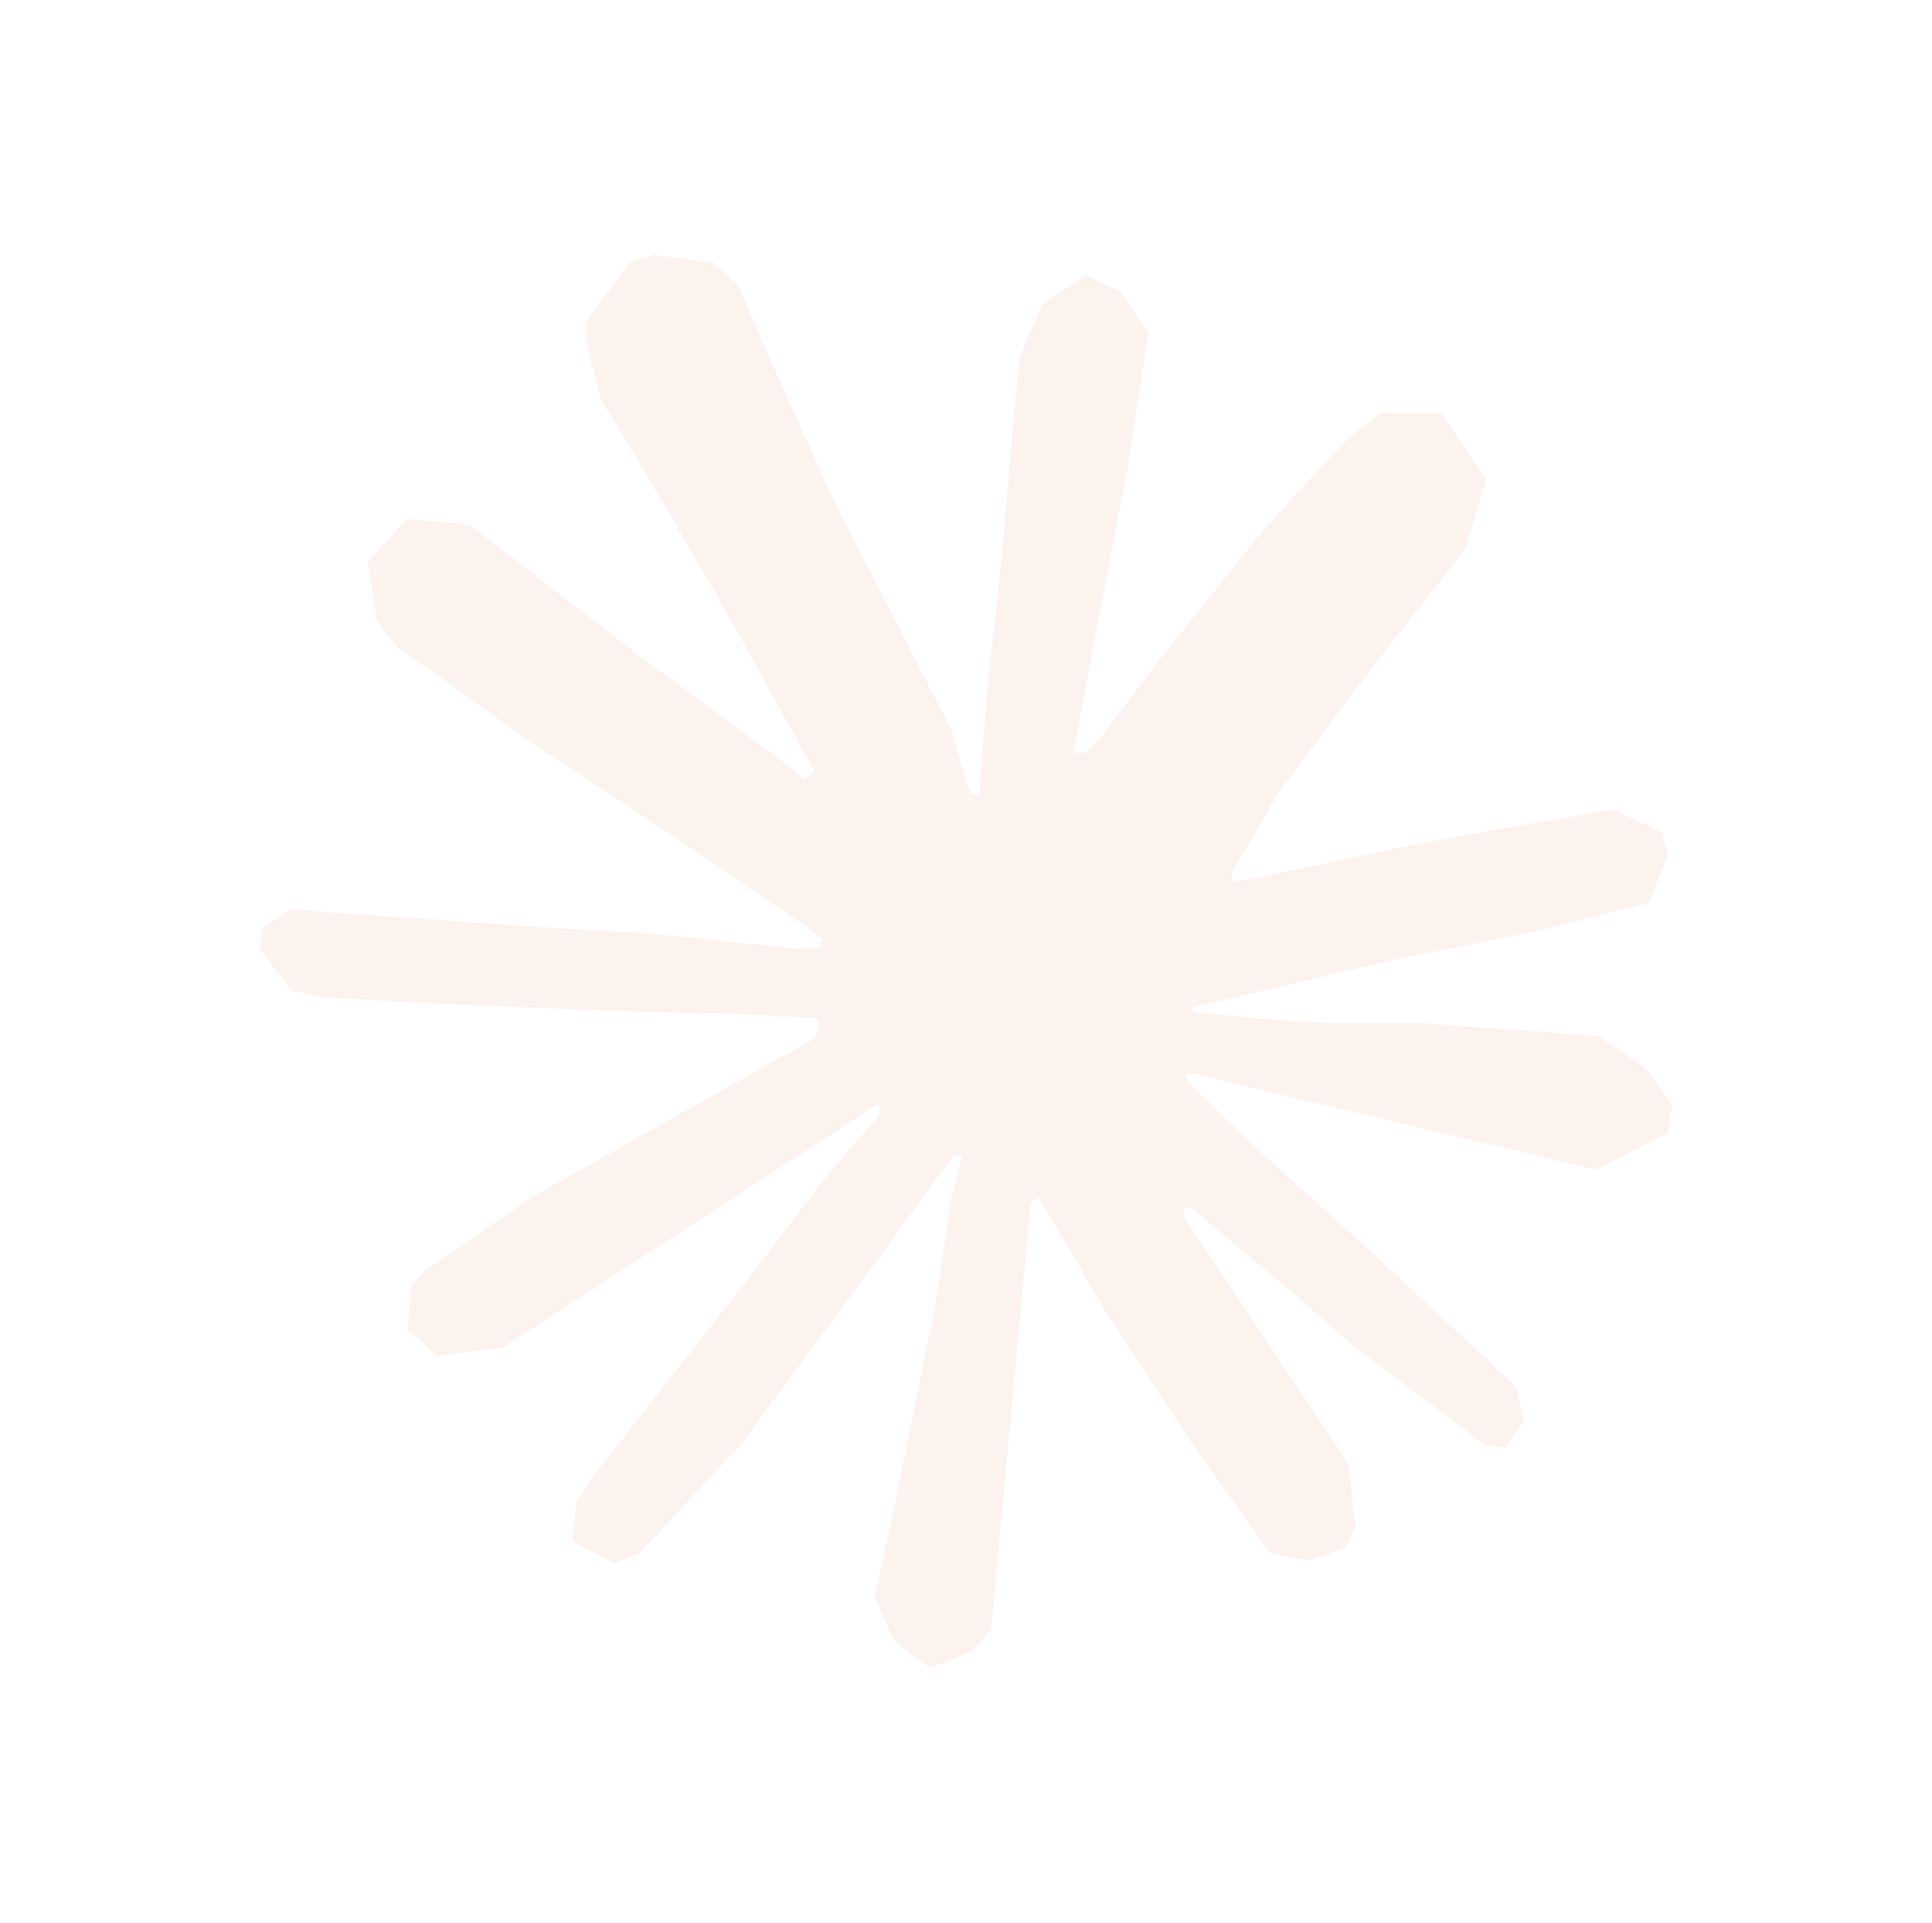
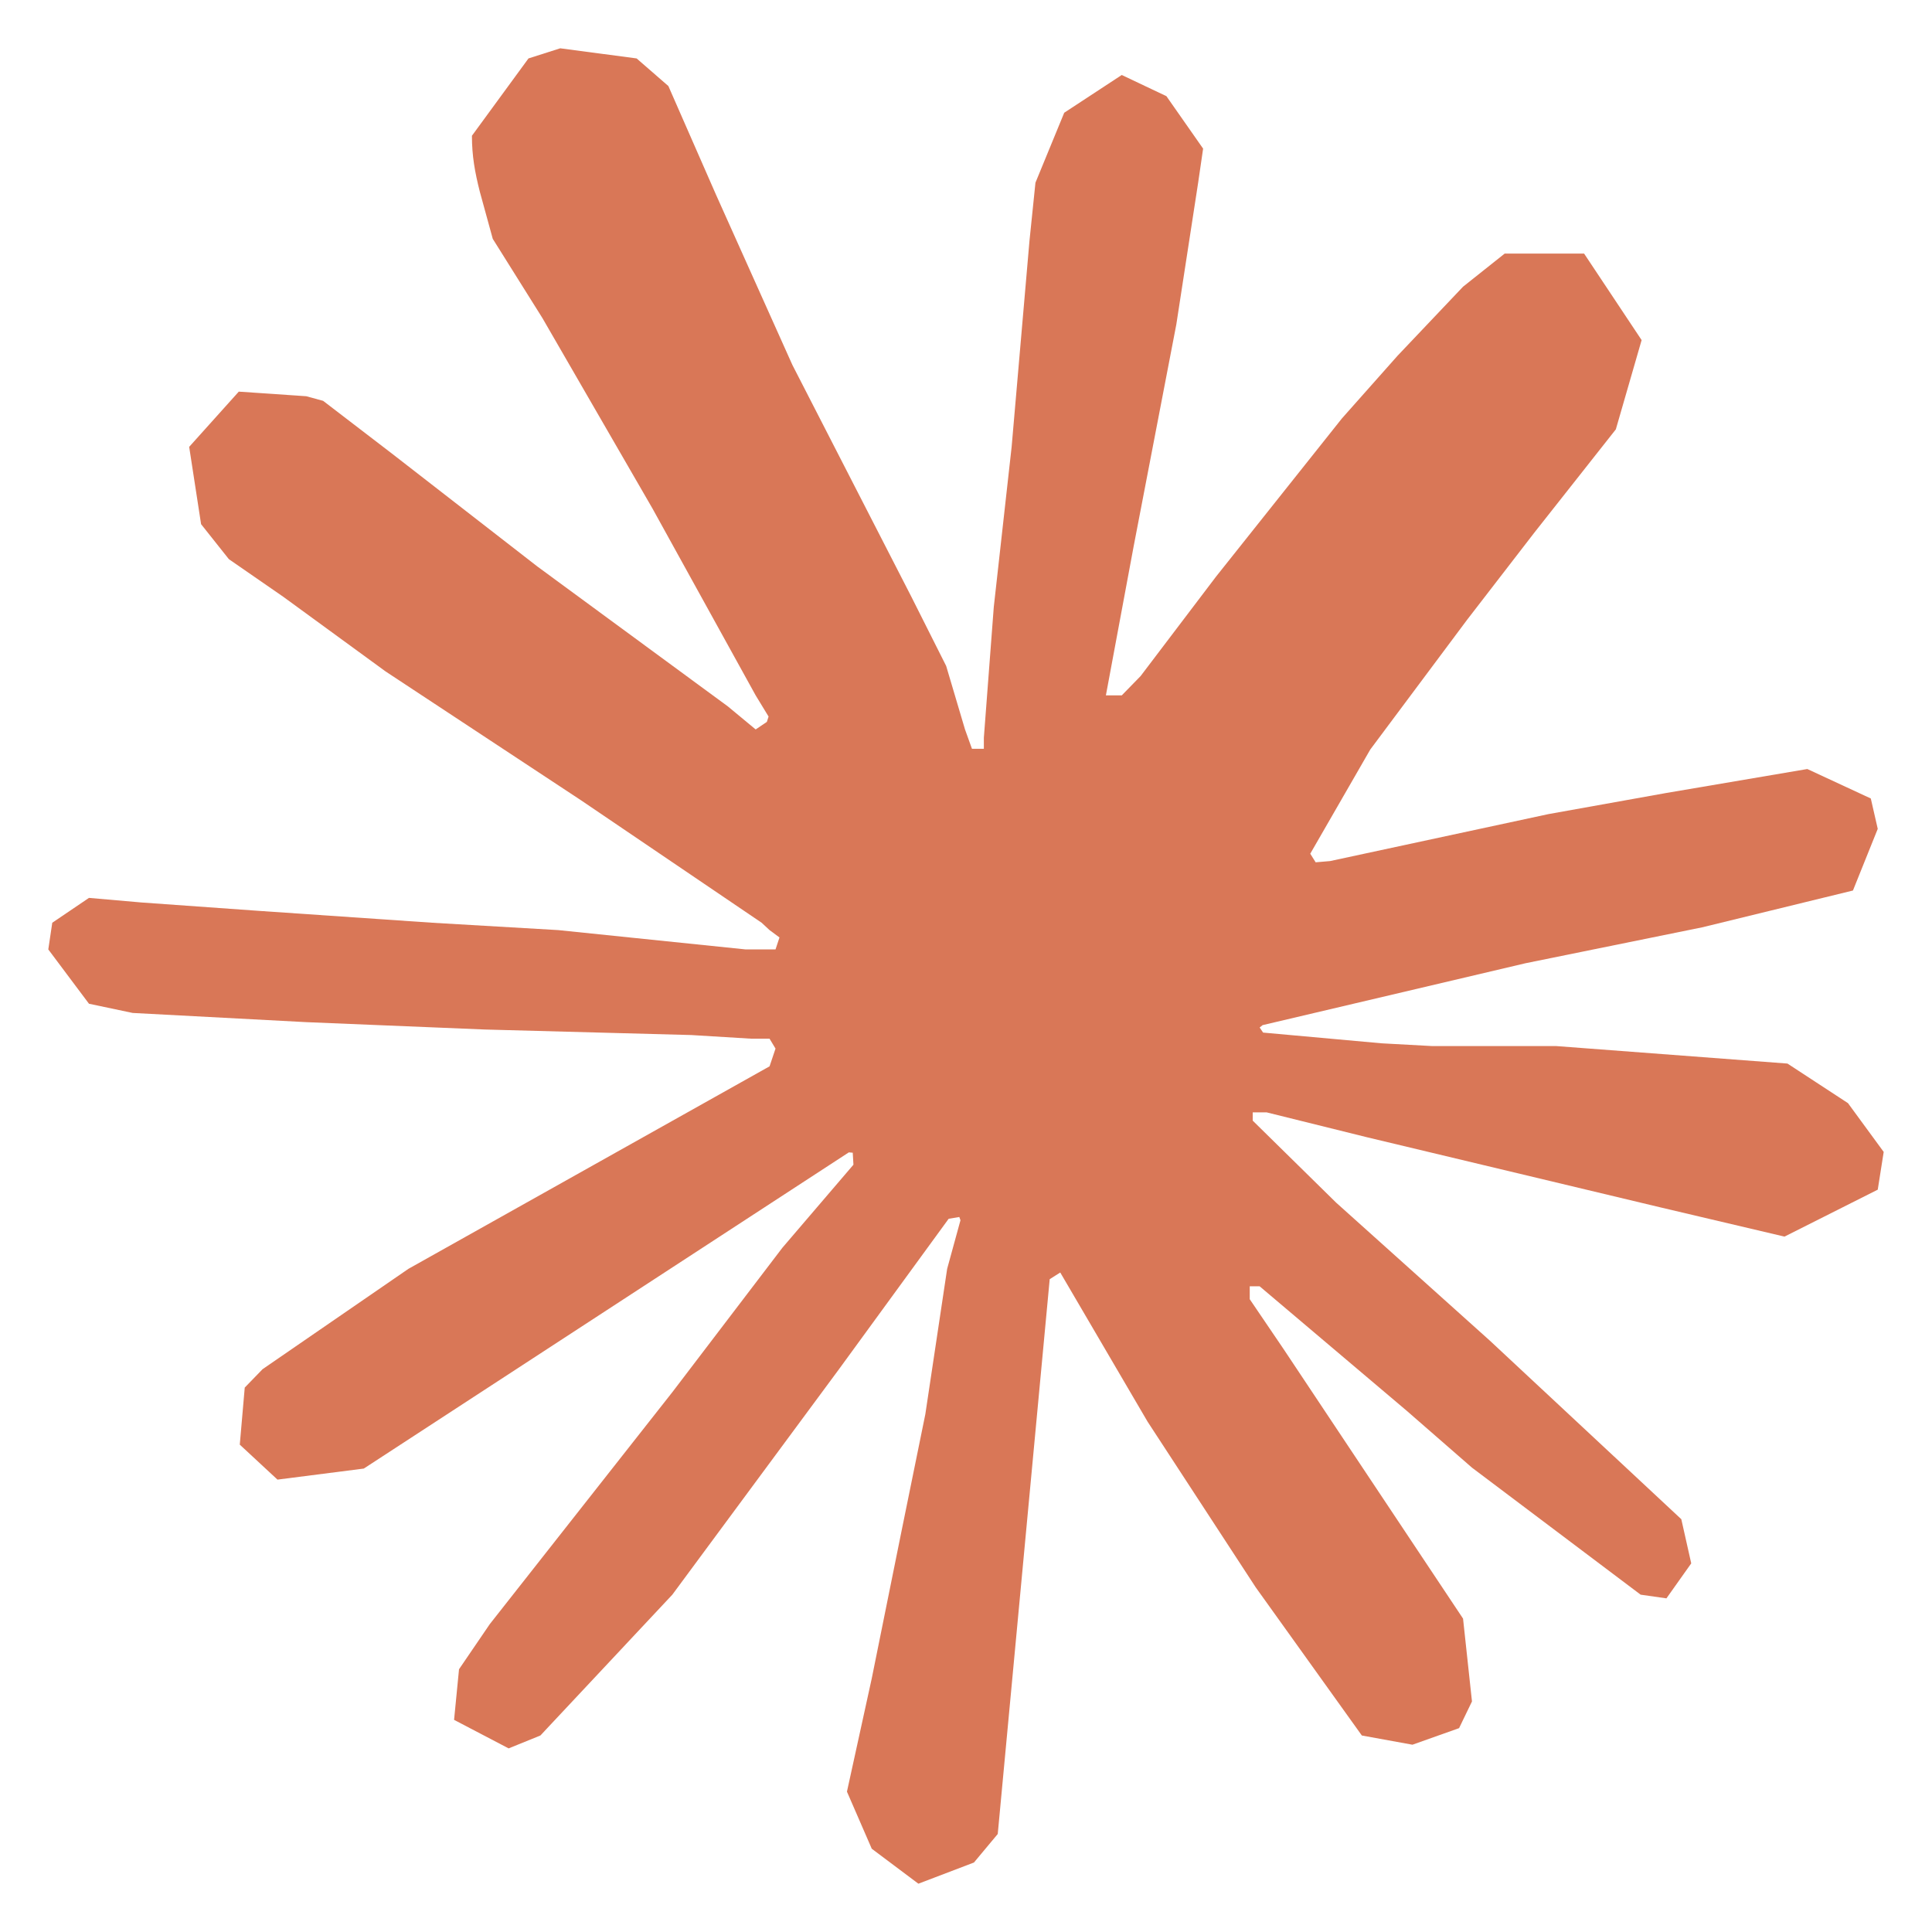
- <svg xmlns="http://www.w3.org/2000/svg" shape-rendering="geometricPrecision" text-rendering="geometricPrecision" image-rendering="optimizeQuality" fill-rule="evenodd" clip-rule="evenodd" viewBox="0 0 512 509.64">
-   <path fill="#FCF2EE" fill-rule="nonzero" d="M142.27 316.619l73.655-41.326 1.238-3.589-1.238-1.996-3.589-.001-12.31-.759-42.084-1.138-36.498-1.516-35.361-1.896-8.897-1.895-8.34-10.995.859-5.484 7.482-5.03 10.717.935 23.683 1.617 35.537 2.452 25.782 1.517 38.193 3.968h6.064l.86-2.451-2.073-1.517-1.618-1.517-36.776-24.922-39.81-26.338-20.852-15.166-11.273-7.683-5.687-7.204-2.451-15.721 10.237-11.273 13.75.935 3.513.936 13.928 10.716 29.749 23.027 38.848 28.612 5.687 4.727 2.275-1.617.278-1.138-2.553-4.271-21.13-38.193-22.546-38.848-10.035-16.101-2.654-9.655c-.935-3.968-1.617-7.304-1.617-11.374l11.652-15.823 6.445-2.073 15.545 2.073 6.547 5.687 9.655 22.092 15.646 34.78 24.265 47.291 7.103 14.028 3.791 12.992 1.416 3.968 2.449-.001v-2.275l1.997-26.641 3.69-32.707 3.589-42.084 1.239-11.854 5.863-14.206 11.652-7.683 9.099 4.348 7.482 10.716-1.036 6.926-4.449 28.915-8.72 45.294-5.687 30.331h3.313l3.792-3.791 15.342-20.372 25.782-32.227 11.374-12.789 13.27-14.129 8.517-6.724 16.1-.001 11.854 17.617-5.307 18.199-16.581 21.029-13.75 17.819-19.716 26.54-12.309 21.231 1.138 1.694 2.932-.278 44.536-9.479 24.062-4.347 28.714-4.928 12.992 6.066 1.416 6.167-5.106 12.613-30.71 7.583-36.018 7.204-53.636 12.689-.657.48.758.935 24.164 2.275 10.337.556h25.301l47.114 3.514 12.309 8.139 7.381 9.959-1.238 7.583-18.957 9.655-25.579-6.066-59.702-14.205-20.474-5.106-2.83-.001v1.694l17.061 16.682 31.266 28.233 39.152 36.397 1.997 8.999-5.03 7.102-5.307-.758-34.401-25.883-13.27-11.651-30.053-25.302-1.996-.001v2.654l6.926 10.136 36.574 54.975 1.895 16.859-2.653 5.485-9.479 3.311-10.414-1.895-21.408-30.054-22.092-33.844-17.819-30.331-2.173 1.238-10.515 113.261-4.929 5.788-11.374 4.348-9.478-7.204-5.03-11.652 5.03-23.027 6.066-30.052 4.928-23.886 4.449-29.674 2.654-9.858-.177-.657-2.173.278-22.37 30.71-34.021 45.977-26.919 28.815-6.445 2.553-11.173-5.789 1.037-10.337 6.243-9.2 37.257-47.392 22.47-29.371 14.508-16.961-.101-2.451h-.859l-98.954 64.251-17.618 2.275-7.583-7.103.936-11.652 3.589-3.791 29.749-20.474-.101.102.024.101z" />
+ <svg xmlns="http://www.w3.org/2000/svg" width="248" height="248" viewBox="0 0 248 248" fill="none">
+   <path d="M52.428 162.873L98.784 136.879L99.549 134.602L98.784 133.334H96.492L88.724 132.862L62.235 132.153L39.311 131.207L17.025 130.026L11.421 128.844L6.2 121.873L6.709 118.447L11.421 115.257L18.171 115.847L33.071 116.911L55.485 118.447L71.659 119.392L95.728 121.873H99.549L100.058 120.337L98.784 119.392L97.766 118.447L74.588 102.732L49.499 86.191L36.382 76.62L29.378 71.776L25.812 67.286L24.284 57.361L30.651 50.272L39.311 50.862L41.476 51.453L50.264 58.188L68.984 72.721L93.436 90.68L97.001 93.634L98.437 92.665L98.657 91.98L97.001 89.263L83.757 65.277L69.621 40.819L63.253 30.658L61.598 24.632C60.956 22.103 60.579 20.011 60.579 17.425L67.838 7.5L71.913 6.2L81.719 7.5L85.795 11.044L91.907 24.986L101.714 46.845L116.996 76.62L121.453 85.482L123.873 93.634L124.764 96.115H126.292V94.698L127.566 77.92L129.858 57.361L132.15 30.894L132.915 23.451L136.608 14.471L143.994 9.626L149.725 12.344L154.437 19.079L153.8 23.451L150.998 41.646L145.522 70.121L141.957 89.263H143.994L146.414 86.781L156.093 74.021L172.266 53.698L179.398 45.663L187.803 36.802L193.152 32.548H203.34L210.726 43.655L207.415 55.116L196.972 68.349L188.312 79.574L175.896 96.21L168.191 109.585L168.882 110.689L170.738 110.53L198.755 104.504L213.91 101.787L231.994 98.715L240.144 102.496L241.036 106.395L237.852 114.311L218.495 119.037L195.826 123.645L162.07 131.592L161.696 131.893L162.137 132.547L177.36 133.925L183.855 134.279H199.774L229.447 136.524L237.215 141.605L241.8 147.867L241.036 152.711L229.065 158.737L213.019 154.956L175.45 145.977L162.587 142.787H160.805V143.85L171.502 154.366L191.242 172.089L215.82 195.011L217.094 200.682L213.91 205.172L210.599 204.699L188.949 188.394L180.544 181.069L161.696 165.118H160.422V166.772L164.752 173.152L187.803 207.771L188.949 218.405L187.294 221.832L181.308 223.959L174.813 222.777L161.187 203.754L147.305 182.486L136.098 163.345L134.745 164.2L128.075 235.42L125.019 239.082L117.887 241.8L111.902 237.31L108.718 229.984L111.902 215.452L115.722 196.547L118.779 181.541L121.58 162.873L123.291 156.636L123.14 156.219L121.773 156.449L107.699 175.752L86.304 204.699L69.366 222.777L65.291 224.431L58.287 220.768L58.923 214.27L62.871 208.48L86.304 178.705L100.44 160.155L109.551 149.507L109.462 147.967L108.959 147.924L46.698 188.512L35.618 189.93L30.779 185.44L31.416 178.115L33.708 175.752L52.428 162.873Z" fill="#D97757" />
</svg>
